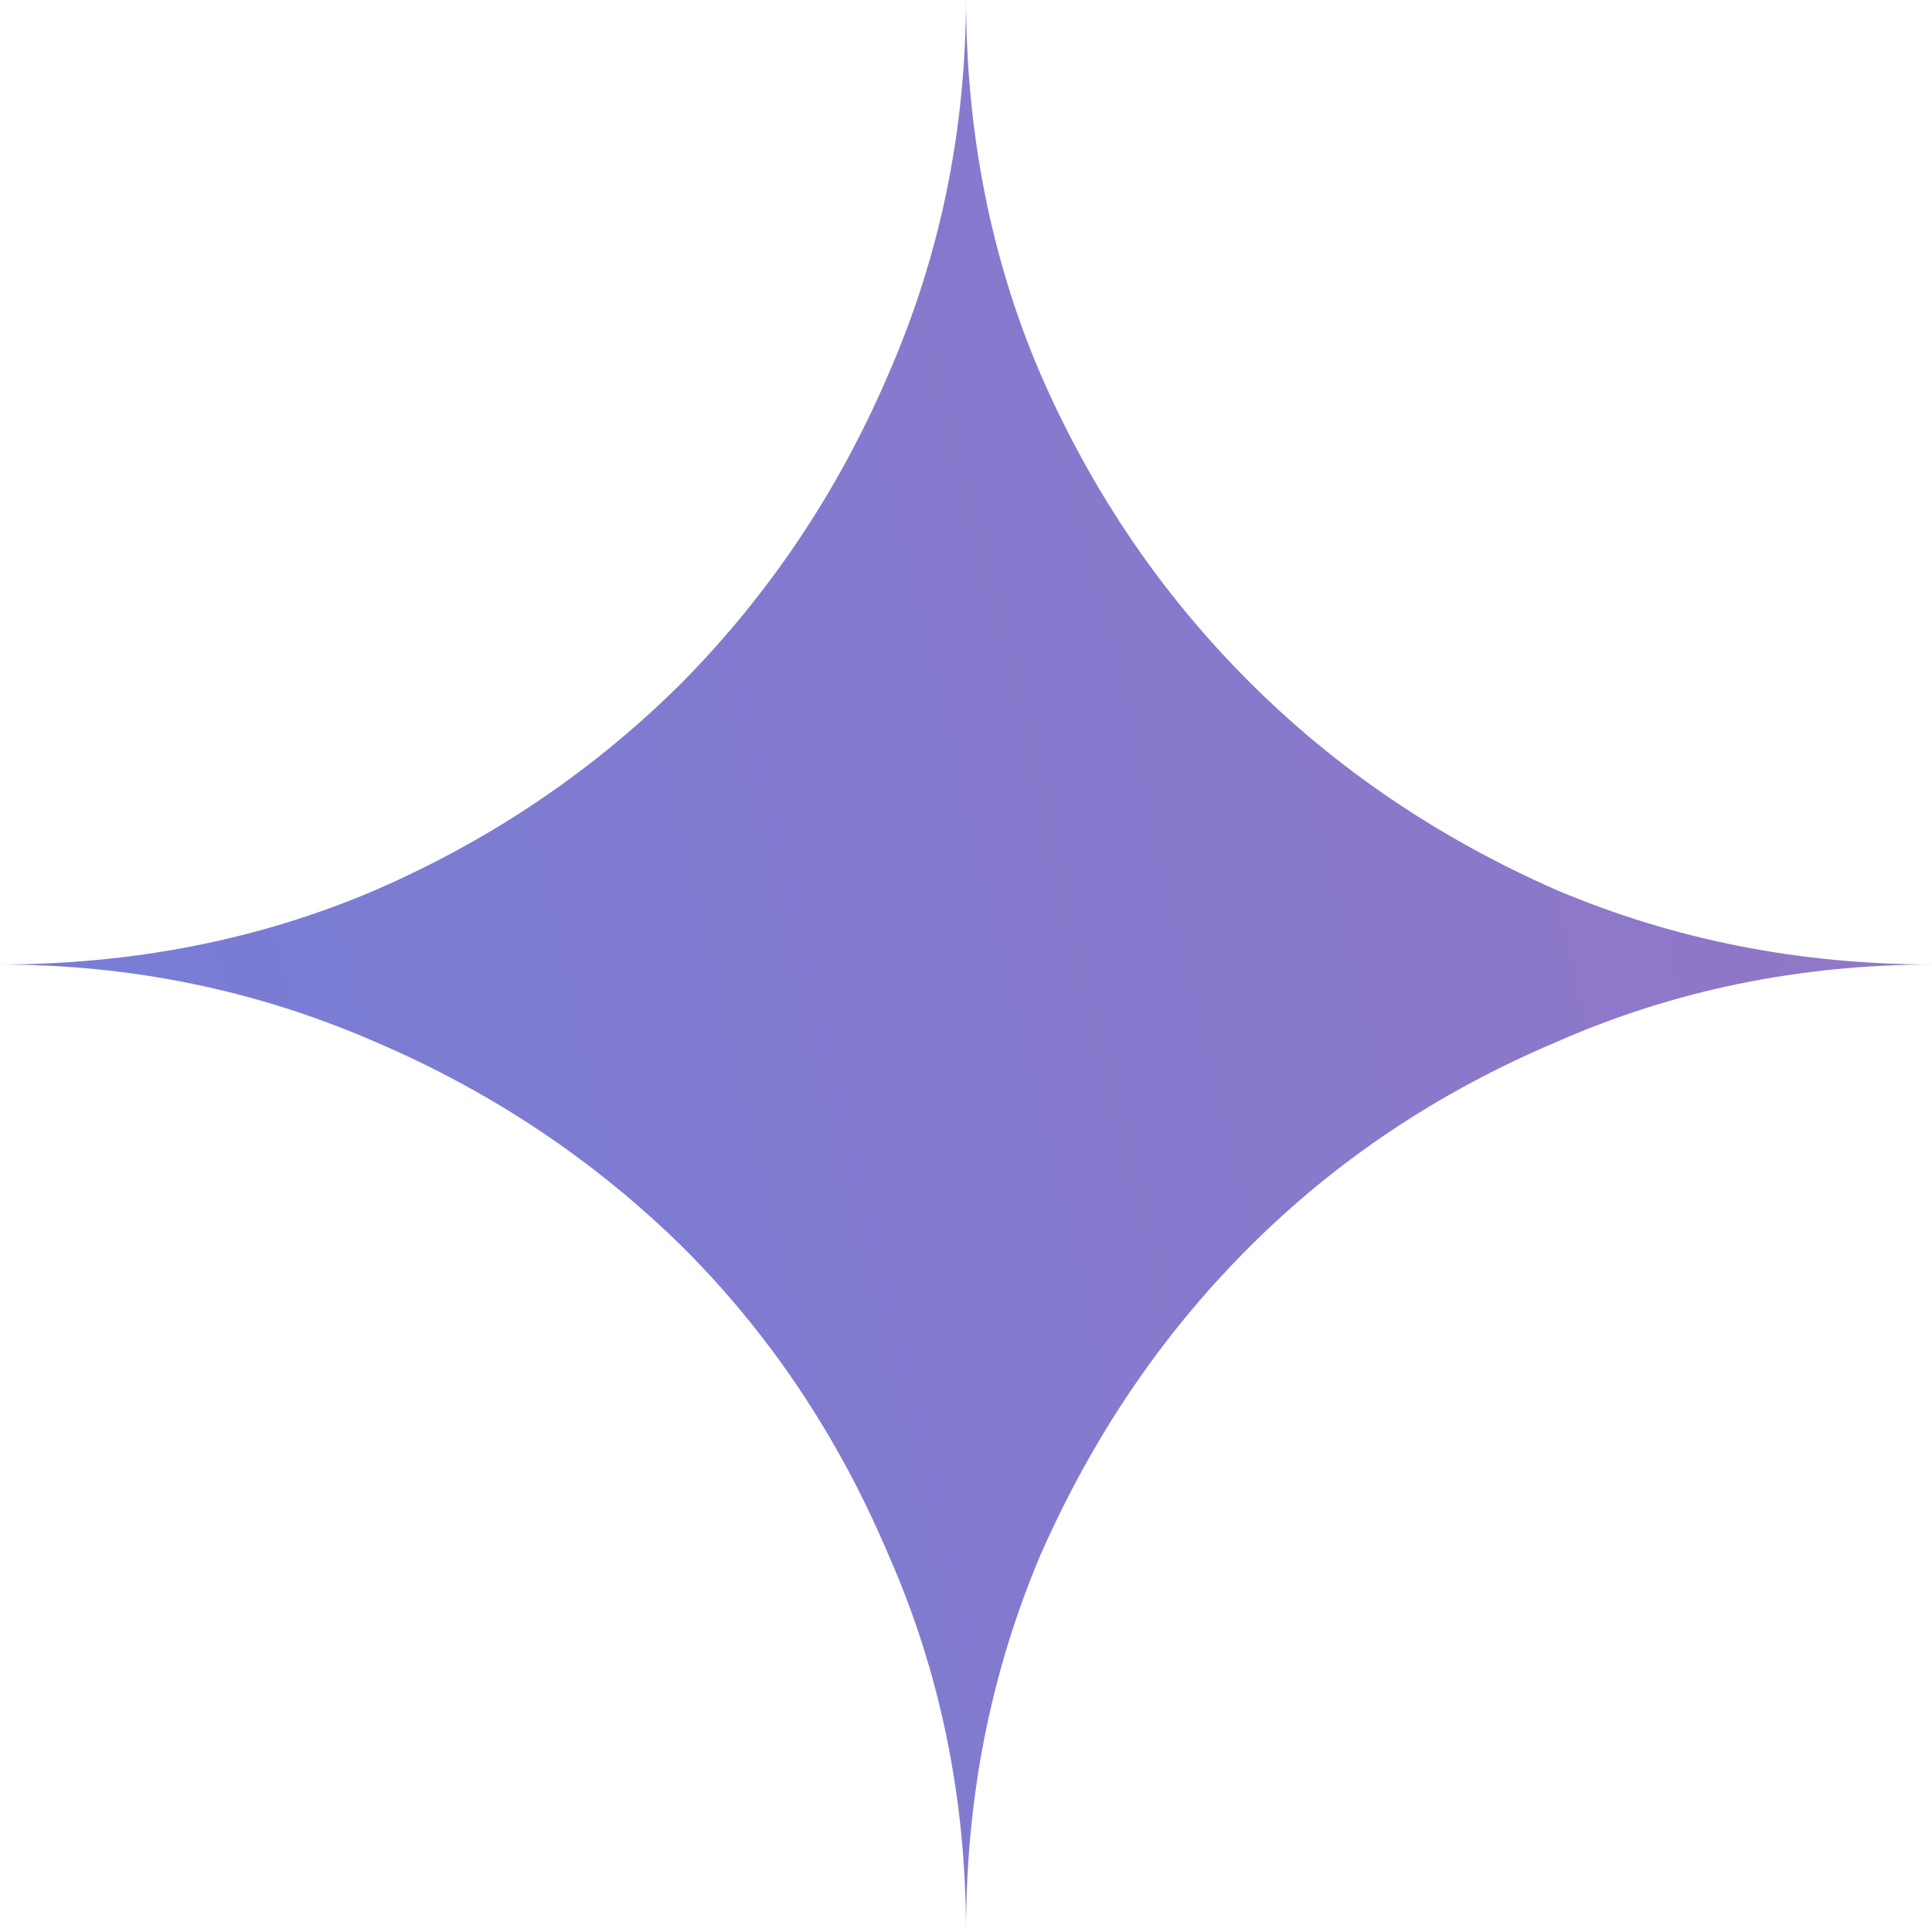
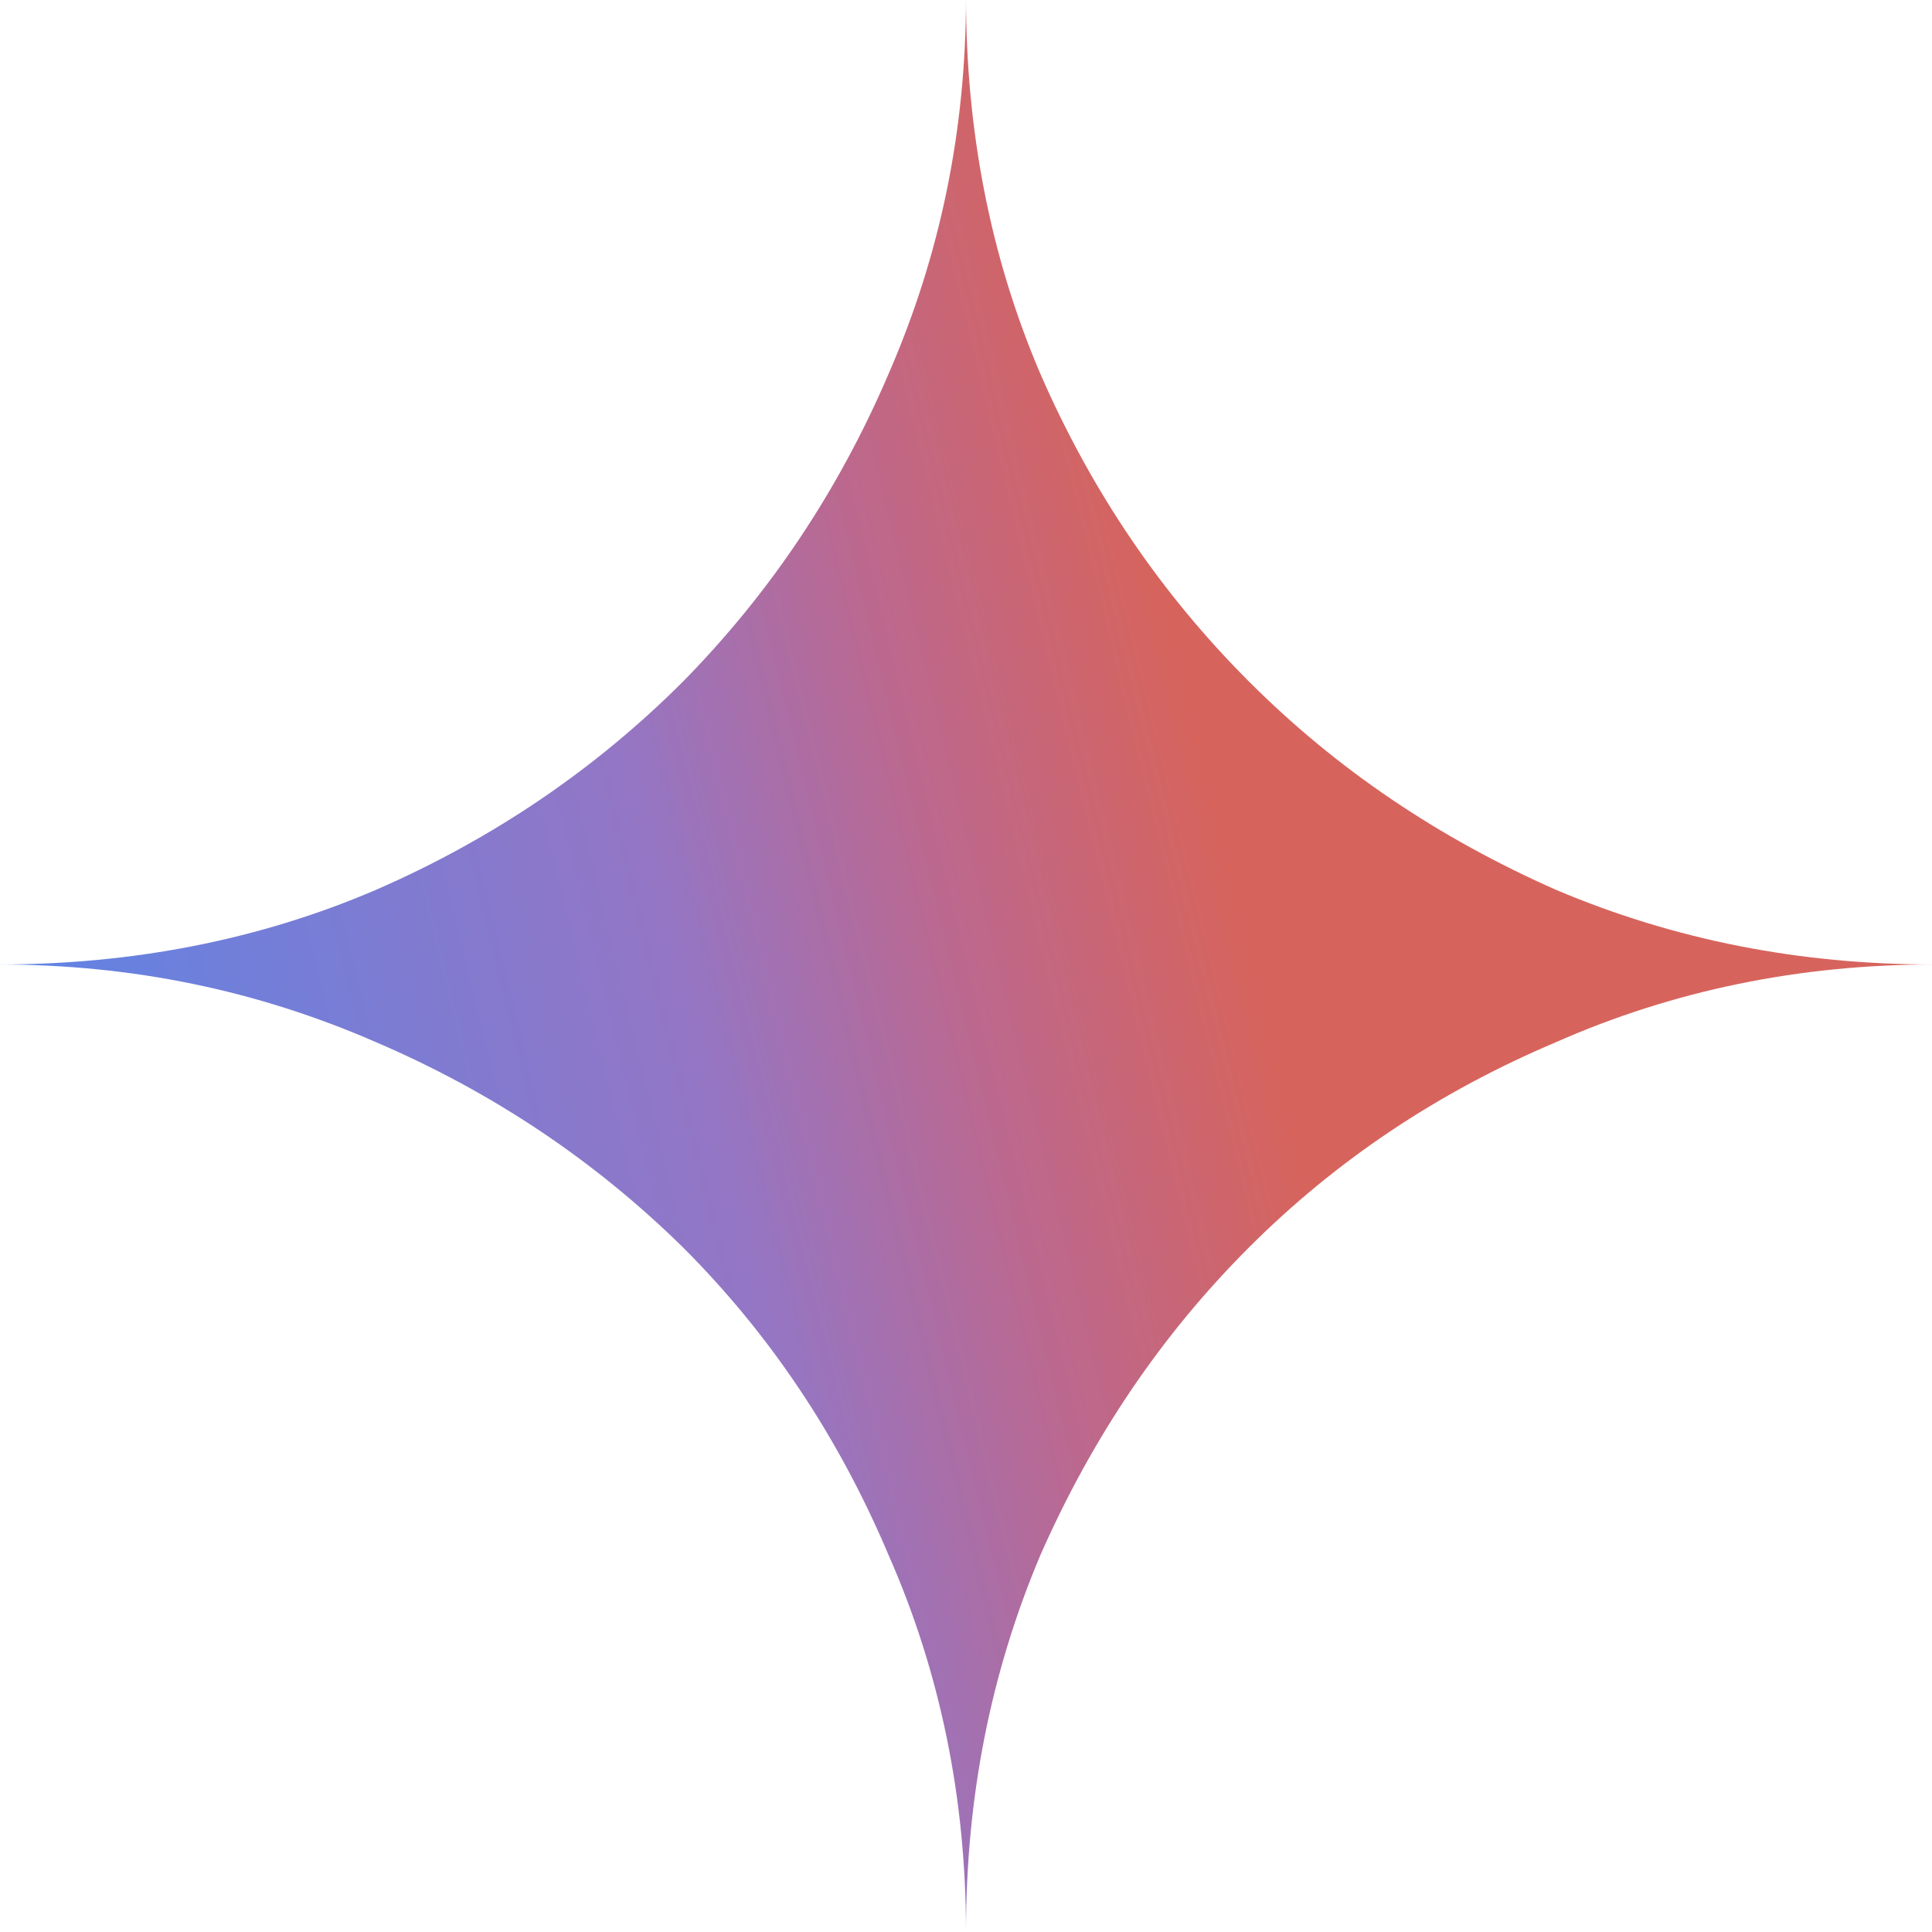
<svg xmlns="http://www.w3.org/2000/svg" id="Layer_1" data-name="Layer 1" version="1.1" viewBox="0 0 127 127">
  <defs>
    <style>
      .cls-1 {
        clip-path: url(#clippath);
      }

      .cls-2 {
        fill: url(#linear-gradient);
      }

      .cls-2, .cls-3 {
        stroke-width: 0px;
      }

      .cls-3 {
        clip-rule: evenodd;
        fill: none;
      }
    </style>
    <clipPath id="clippath">
      <path class="cls-3" d="M58.4,102.2c3.4,7.7,5.1,16,5.1,24.8,0-8.8,1.6-17,4.9-24.8,3.4-7.7,7.9-14.4,13.7-20.2,5.7-5.7,12.4-10.2,20.2-13.5,7.7-3.4,16-5.1,24.8-5.1-8.8,0-17-1.6-24.8-4.9-7.7-3.4-14.4-7.9-20.2-13.7-5.7-5.7-10.3-12.4-13.7-20.2-3.3-7.7-4.9-16-4.9-24.8,0,8.8-1.7,17-5.1,24.8-3.3,7.7-7.8,14.4-13.5,20.2-5.7,5.7-12.4,10.3-20.2,13.7-7.7,3.3-16,4.9-24.8,4.9,8.8,0,17,1.7,24.8,5.1,7.7,3.3,14.4,7.8,20.2,13.5,5.7,5.7,10.2,12.4,13.5,20.2Z" />
    </clipPath>
-     <linearGradient id="linear-gradient" x1="-759.4" y1="195" x2="263.4" y2="443.2" gradientTransform="translate(0 128) scale(1 -1)" gradientUnits="userSpaceOnUse">
+     <linearGradient id="linear-gradient" x1="-110.3" y1="77.3" x2="68.5" y2="120.7" gradientTransform="translate(0 128) scale(1 -1)" gradientUnits="userSpaceOnUse">
      <stop offset="0" stop-color="#439ddf" />
      <stop offset=".5" stop-color="#4f87ed" />
      <stop offset=".8" stop-color="#9476c5" />
      <stop offset=".9" stop-color="#bc688e" />
      <stop offset="1" stop-color="#d6645d" />
    </linearGradient>
  </defs>
  <g class="cls-1">
-     <rect class="cls-2" x="-914.7" y="-1129.6" width="2063.8" height="1699.7" />
+     <rect class="cls-2" x="-127.4" y="-176.4" width="340.7" height="379.7" />
  </g>
</svg>
